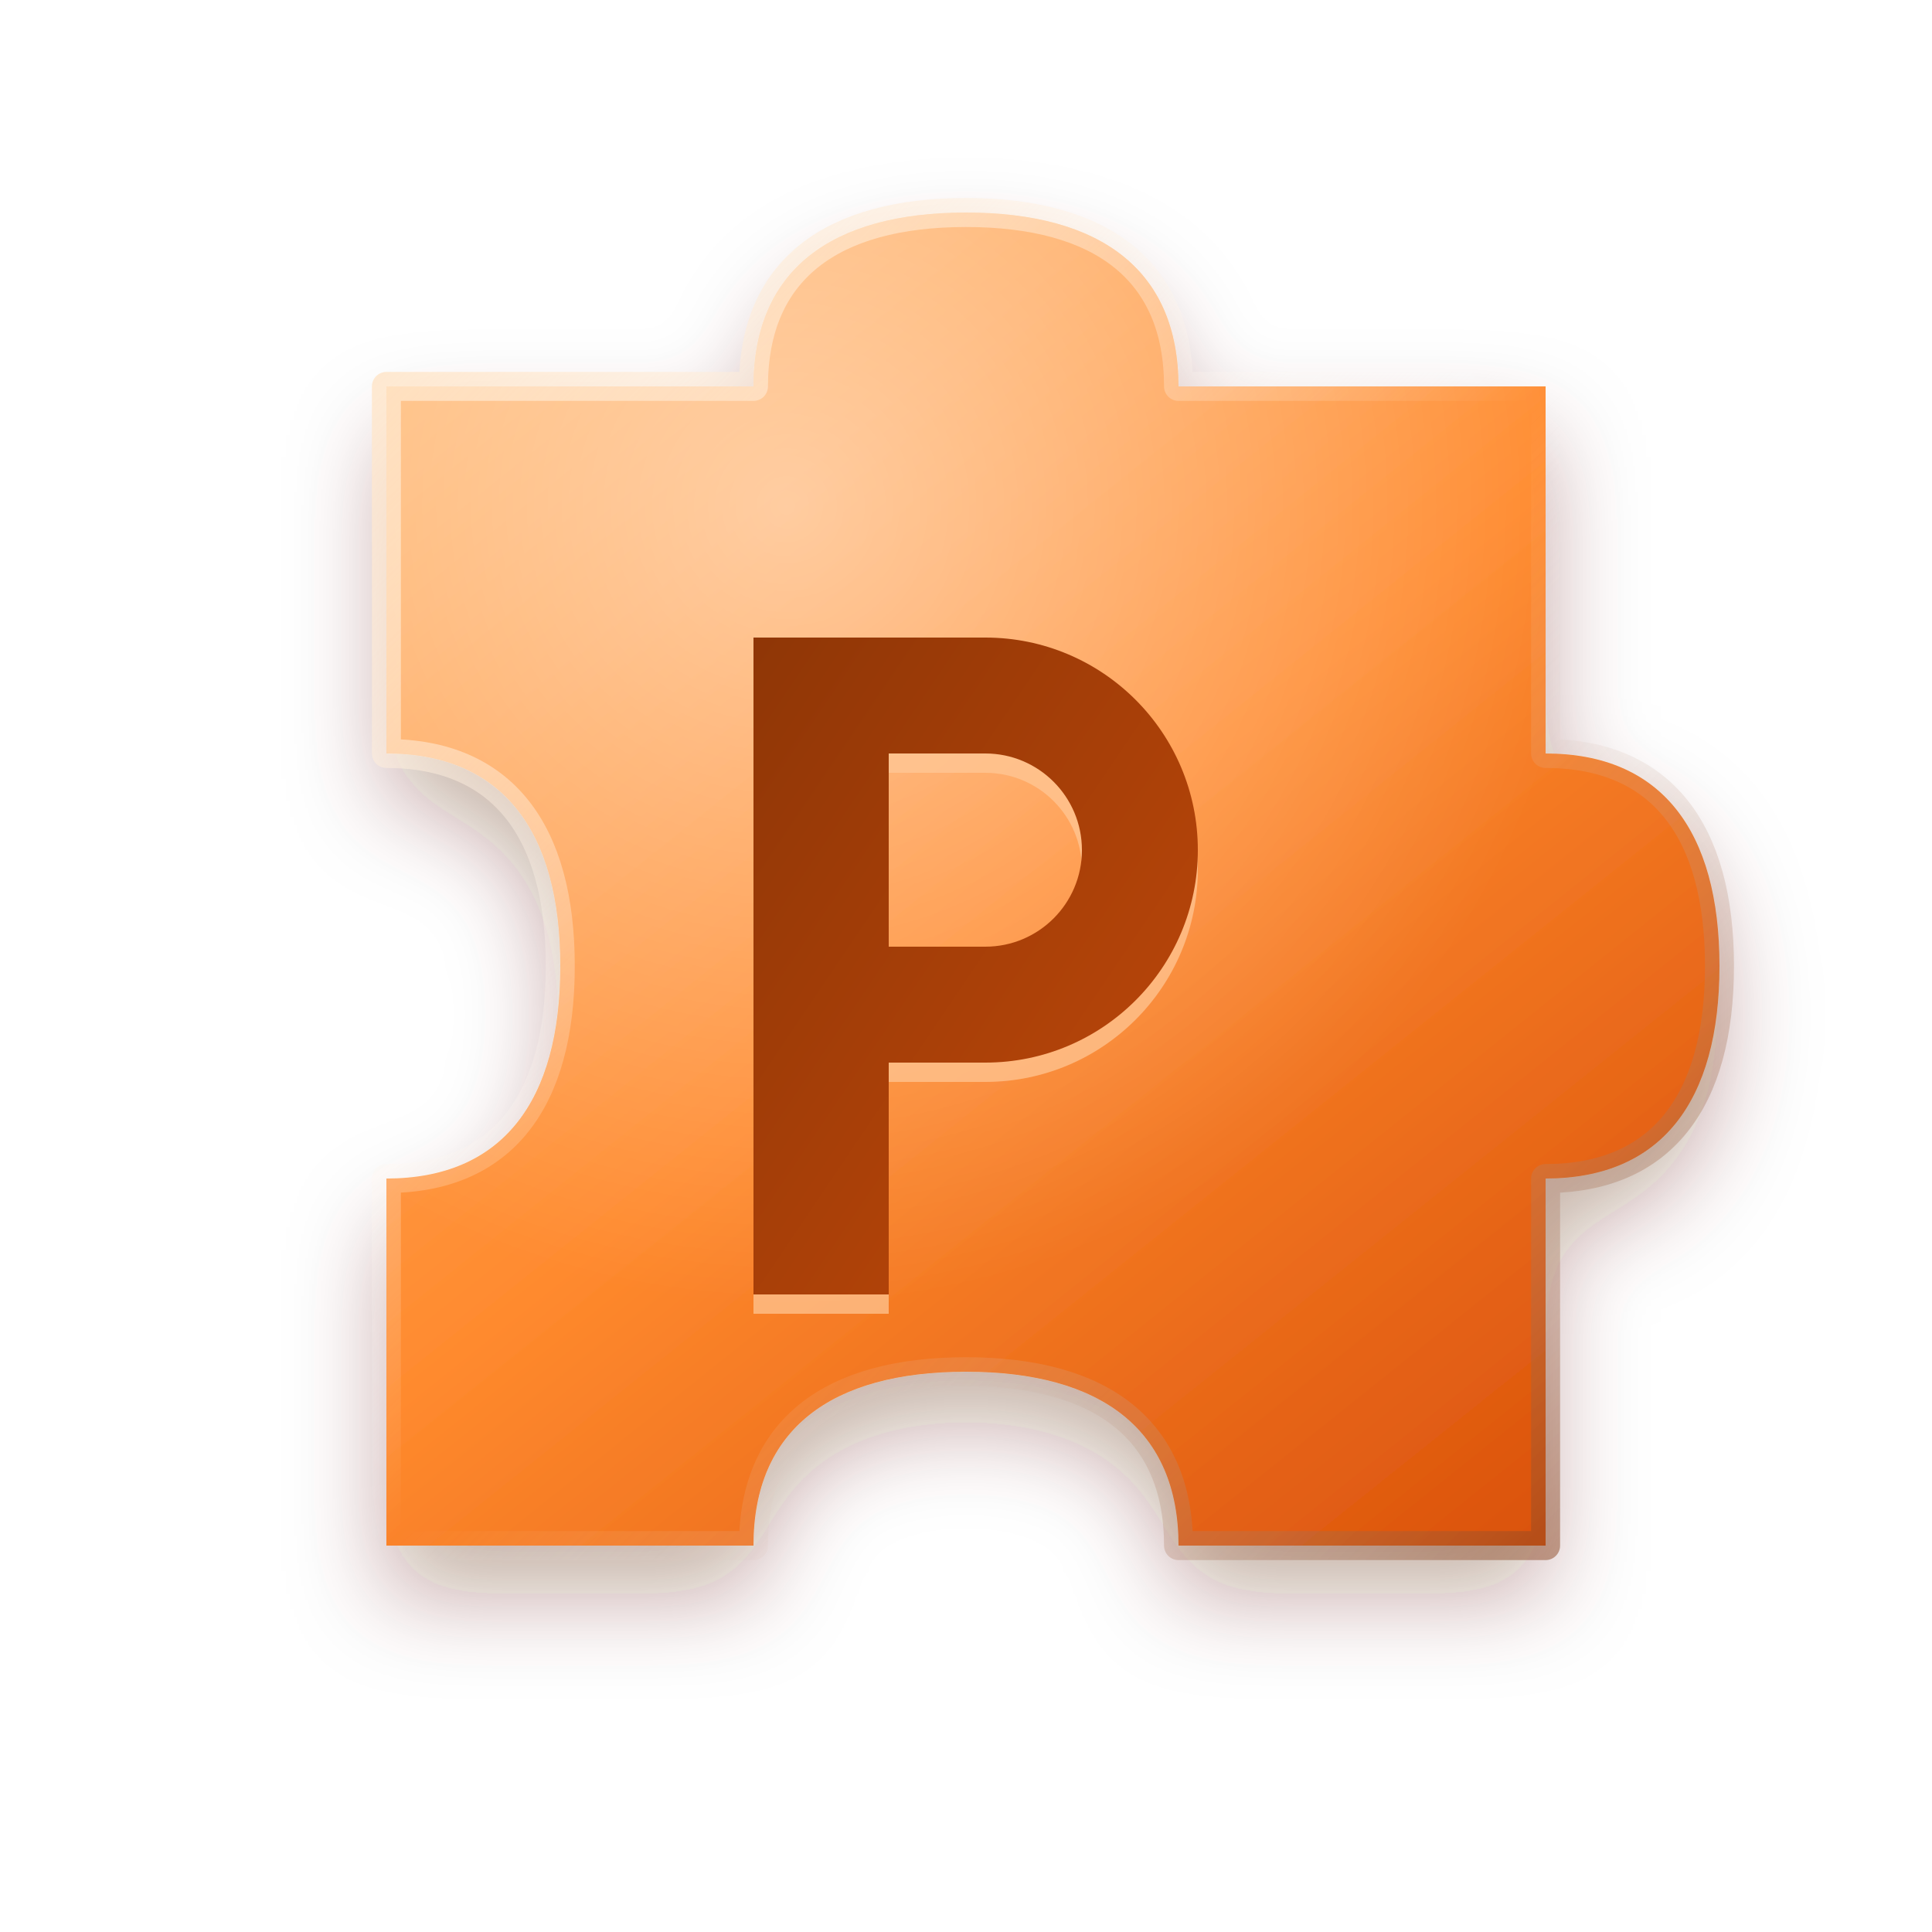
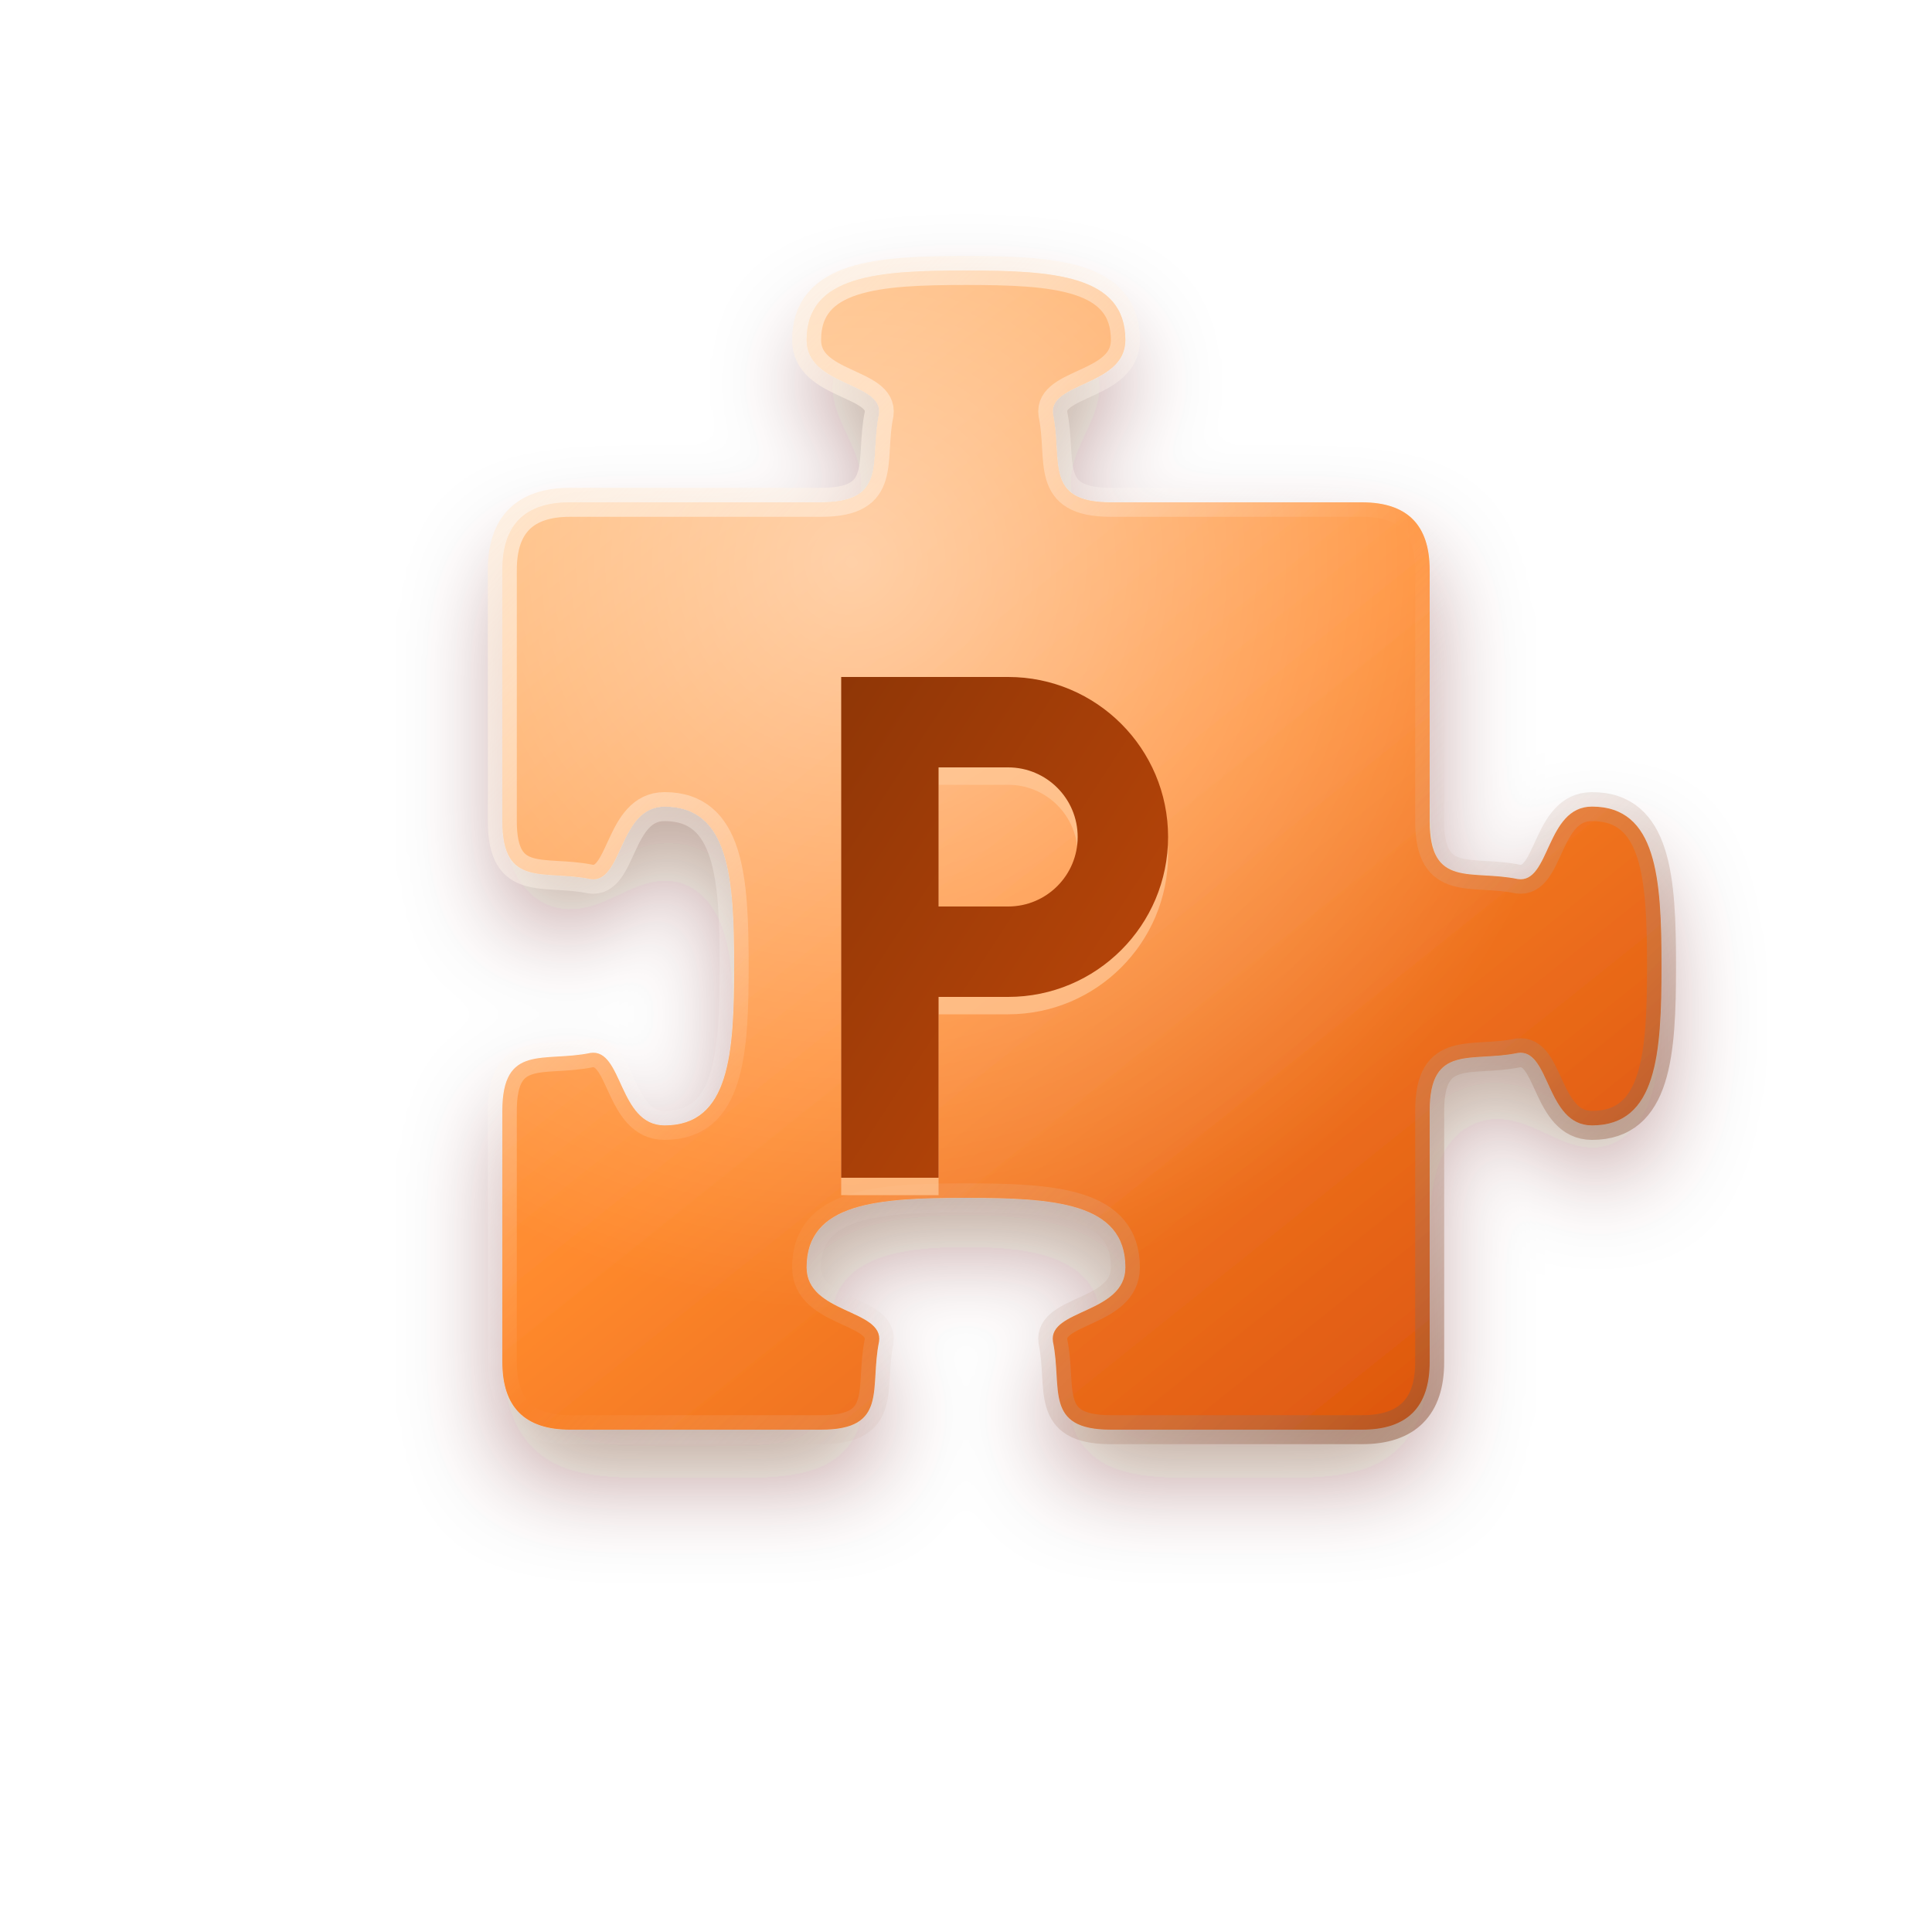
<svg xmlns="http://www.w3.org/2000/svg" viewBox="0 0 200 200" width="400" height="400" role="img" aria-label="Publicare">
  <defs>
    <linearGradient id="corpo" x1="0.1" y1="0" x2="0.9" y2="1">
      <stop offset="0" stop-color="#FFB872" />
      <stop offset="0.5" stop-color="#FF8A2E" />
      <stop offset="1" stop-color="#D9500A" />
    </linearGradient>
    <linearGradient id="borda" x1="0" y1="0" x2="1" y2="1">
-       <stop offset="0" stop-color="#FFE2C2" stop-opacity="0.95" />
+       <stop offset="0" stop-color="#FFE9D2" stop-opacity="0.95" />
      <stop offset="0.5" stop-color="#FFFFFF" stop-opacity="0" />
-       <stop offset="1" stop-color="#7A2A00" stop-opacity="0.55" />
+       <stop offset="1" stop-color="#6E2400" stop-opacity="0.6" />
    </linearGradient>
-     <radialGradient id="brilho" cx="0.3" cy="0.22" r="0.6">
-       <stop offset="0" stop-color="#FFFFFF" stop-opacity="0.45" />
+     <radialGradient id="brilho" cx="0.3" cy="0.25" r="0.65">
+       <stop offset="0" stop-color="#FFFFFF" stop-opacity="0.5" />
      <stop offset="1" stop-color="#FFFFFF" stop-opacity="0" />
    </radialGradient>
    <filter id="sombra" x="-20%" y="-20%" width="150%" height="160%">
-       <feDropShadow dx="0" dy="5" stdDeviation="5" flood-color="#5A1E00" flood-opacity="0.35" />
+       <feDropShadow dx="0" dy="5" stdDeviation="5" flood-color="#5A1E00" flood-opacity="0.38" />
    </filter>
    <filter id="suave" x="-10%" y="-10%" width="130%" height="130%">
      <feDropShadow dx="0" dy="1.5" stdDeviation="1.2" flood-color="#5A1E00" flood-opacity="0.45" />
    </filter>
    <linearGradient id="grav" x1="0" y1="0" x2="1" y2="1">
      <stop offset="0" stop-color="#8F3606" />
      <stop offset="1" stop-color="#C2490A" />
    </linearGradient>
  </defs>
  <g filter="url(#sombra)">
-     <path d="M40,40 H78 C78,28 86,22 100,22 C114,22 122,28 122,40 H160 V78 C172,78 178,86 178,100 C178,114 172,122 160,122 V160 H122 C122,148 114,142 100,142 C86,142 78,148 78,160 H40 V122 C52,122 58,114 58,100 C58,86 52,78 40,78 Z" fill="url(#corpo)" />
+     <path d="M59.00,52.00 L 85.00,52.00 C 92.00,52.00 90.00,47.68 91.00,42.88 C 91.50,39.52 83.50,40.00 83.50,35.20 C 83.50,28.48 90.92,28.00 100.00,28.00 C 109.08,28.00 116.50,28.48 116.50,35.20 C 116.50,40.00 108.50,39.52 109.00,42.88 C 110.00,47.68 108.00,52.00 115.00,52.00 L 141.00,52.00 Q 148.00,52.00 148.00,59.00 L 148.00,85.00 C 148.00,92.00 152.32,90.00 157.12,91.00 C 160.48,91.50 160.00,83.50 164.80,83.50 C 171.52,83.50 172.00,90.92 172.00,100.00 C 172.00,109.08 171.52,116.50 164.80,116.50 C 160.00,116.50 160.48,108.50 157.12,109.00 C 152.32,110.00 148.00,108.00 148.00,115.00 L 148.00,141.00 Q 148.00,148.00 141.00,148.00 L 115.00,148.00 C 108.00,148.00 110.00,143.68 109.00,138.88 C 108.50,135.52 116.50,136.00 116.50,131.20 C 116.50,124.48 109.08,124.00 100.00,124.00 C 90.92,124.00 83.50,124.48 83.50,131.20 C 83.50,136.00 91.50,135.52 91.00,138.88 C 90.00,143.68 92.00,148.00 85.00,148.00 L 59.00,148.00 Q 52.00,148.00 52.00,141.00 L 52.00,115.00 C 52.00,108.00 56.32,110.00 61.12,109.00 C 64.48,108.50 64.00,116.50 68.80,116.50 C 75.52,116.50 76.00,109.08 76.00,100.00 C 76.00,90.92 75.52,83.50 68.80,83.50 C 64.00,83.50 64.48,91.50 61.12,91.00 C 56.32,90.00 52.00,92.00 52.00,85.00 L 52.00,59.00 Q 52.00,52.00 59.00,52.00 Z" fill="url(#corpo)" />
  </g>
-   <path d="M40,40 H78 C78,28 86,22 100,22 C114,22 122,28 122,40 H160 V78 C172,78 178,86 178,100 C178,114 172,122 160,122 V160 H122 C122,148 114,142 100,142 C86,142 78,148 78,160 H40 V122 C52,122 58,114 58,100 C58,86 52,78 40,78 Z" fill="url(#brilho)" />
-   <path d="M40,40 H78 C78,28 86,22 100,22 C114,22 122,28 122,40 H160 V78 C172,78 178,86 178,100 C178,114 172,122 160,122 V160 H122 C122,148 114,142 100,142 C86,142 78,148 78,160 H40 V122 C52,122 58,114 58,100 C58,86 52,78 40,78 Z" fill="none" stroke="url(#borda)" stroke-width="3" stroke-linejoin="round" />
-   <g transform="translate(-6,0)">
-     <path d="M84,66 H108 A22,22 0 0 1 108,110 H98 V134 H84 Z M98,78 V98 H108 A10,10 0 0 0 108,78 Z" transform="translate(0,2)" fill="#FFC999" fill-opacity="0.7" fill-rule="evenodd" />
-     <path d="M84,66 H108 A22,22 0 0 1 108,110 H98 V134 H84 Z M98,78 V98 H108 A10,10 0 0 0 108,78 Z" fill="url(#grav)" fill-rule="evenodd" />
+   <path d="M59.00,52.00 L 85.00,52.00 C 92.00,52.00 90.00,47.68 91.00,42.88 C 91.50,39.52 83.50,40.00 83.50,35.20 C 83.50,28.48 90.92,28.00 100.00,28.00 C 109.08,28.00 116.50,28.48 116.50,35.20 C 116.50,40.00 108.50,39.52 109.00,42.88 C 110.00,47.68 108.00,52.00 115.00,52.00 L 141.00,52.00 Q 148.00,52.00 148.00,59.00 L 148.00,85.00 C 148.00,92.00 152.32,90.00 157.12,91.00 C 160.48,91.50 160.00,83.50 164.80,83.50 C 171.52,83.50 172.00,90.92 172.00,100.00 C 172.00,109.08 171.52,116.50 164.80,116.50 C 160.00,116.50 160.48,108.50 157.12,109.00 C 152.32,110.00 148.00,108.00 148.00,115.00 L 148.00,141.00 Q 148.00,148.00 141.00,148.00 L 115.00,148.00 C 108.00,148.00 110.00,143.68 109.00,138.88 C 108.50,135.52 116.50,136.00 116.50,131.20 C 116.50,124.48 109.08,124.00 100.00,124.00 C 90.92,124.00 83.50,124.48 83.50,131.20 C 83.50,136.00 91.50,135.52 91.00,138.88 C 90.00,143.68 92.00,148.00 85.00,148.00 L 59.00,148.00 Q 52.00,148.00 52.00,141.00 L 52.00,115.00 C 52.00,108.00 56.32,110.00 61.12,109.00 C 64.48,108.50 64.00,116.50 68.80,116.50 C 75.52,116.50 76.00,109.08 76.00,100.00 C 76.00,90.92 75.52,83.50 68.80,83.50 C 64.00,83.50 64.48,91.50 61.12,91.00 C 56.32,90.00 52.00,92.00 52.00,85.00 L 52.00,59.00 Q 52.00,52.00 59.00,52.00 Z" fill="url(#brilho)" />
+   <path d="M59.00,52.00 L 85.00,52.00 C 92.00,52.00 90.00,47.68 91.00,42.88 C 91.50,39.52 83.50,40.00 83.50,35.20 C 83.50,28.48 90.92,28.00 100.00,28.00 C 109.08,28.00 116.50,28.48 116.50,35.20 C 116.50,40.00 108.50,39.52 109.00,42.88 C 110.00,47.68 108.00,52.00 115.00,52.00 L 141.00,52.00 Q 148.00,52.00 148.00,59.00 L 148.00,85.00 C 148.00,92.00 152.32,90.00 157.12,91.00 C 160.48,91.50 160.00,83.50 164.80,83.50 C 171.52,83.50 172.00,90.92 172.00,100.00 C 172.00,109.08 171.52,116.50 164.80,116.50 C 160.00,116.50 160.48,108.50 157.12,109.00 C 152.32,110.00 148.00,108.00 148.00,115.00 L 148.00,141.00 Q 148.00,148.00 141.00,148.00 L 115.00,148.00 C 108.00,148.00 110.00,143.68 109.00,138.88 C 108.50,135.52 116.50,136.00 116.50,131.20 C 116.50,124.48 109.08,124.00 100.00,124.00 C 90.92,124.00 83.50,124.48 83.50,131.20 C 83.50,136.00 91.50,135.52 91.00,138.88 C 90.00,143.68 92.00,148.00 85.00,148.00 L 59.00,148.00 Q 52.00,148.00 52.00,141.00 L 52.00,115.00 C 52.00,108.00 56.32,110.00 61.12,109.00 C 64.48,108.50 64.00,116.50 68.80,116.50 C 75.52,116.50 76.00,109.08 76.00,100.00 C 76.00,90.92 75.52,83.50 68.80,83.50 C 64.00,83.50 64.48,91.50 61.12,91.00 C 56.32,90.00 52.00,92.00 52.00,85.00 L 52.00,59.00 Q 52.00,52.00 59.00,52.00 Z" fill="none" stroke="url(#borda)" stroke-width="3" stroke-linejoin="round" />
+   <g transform="translate(104,96) scale(0.72) translate(-109.5,-100)">
+     <path d="M86,64 H110 A23,23 0 0 1 110,110 H100 V136 H86 Z M100,77 V97 H110 A10,10 0 0 0 110,77 Z" transform="translate(0,2.5)" fill="#FFC999" fill-opacity="0.7" fill-rule="evenodd" />
+     <path d="M86,64 H110 A23,23 0 0 1 110,110 H100 V136 H86 Z M100,77 V97 H110 A10,10 0 0 0 110,77 Z" fill="url(#grav)" fill-rule="evenodd" />
  </g>
</svg>
